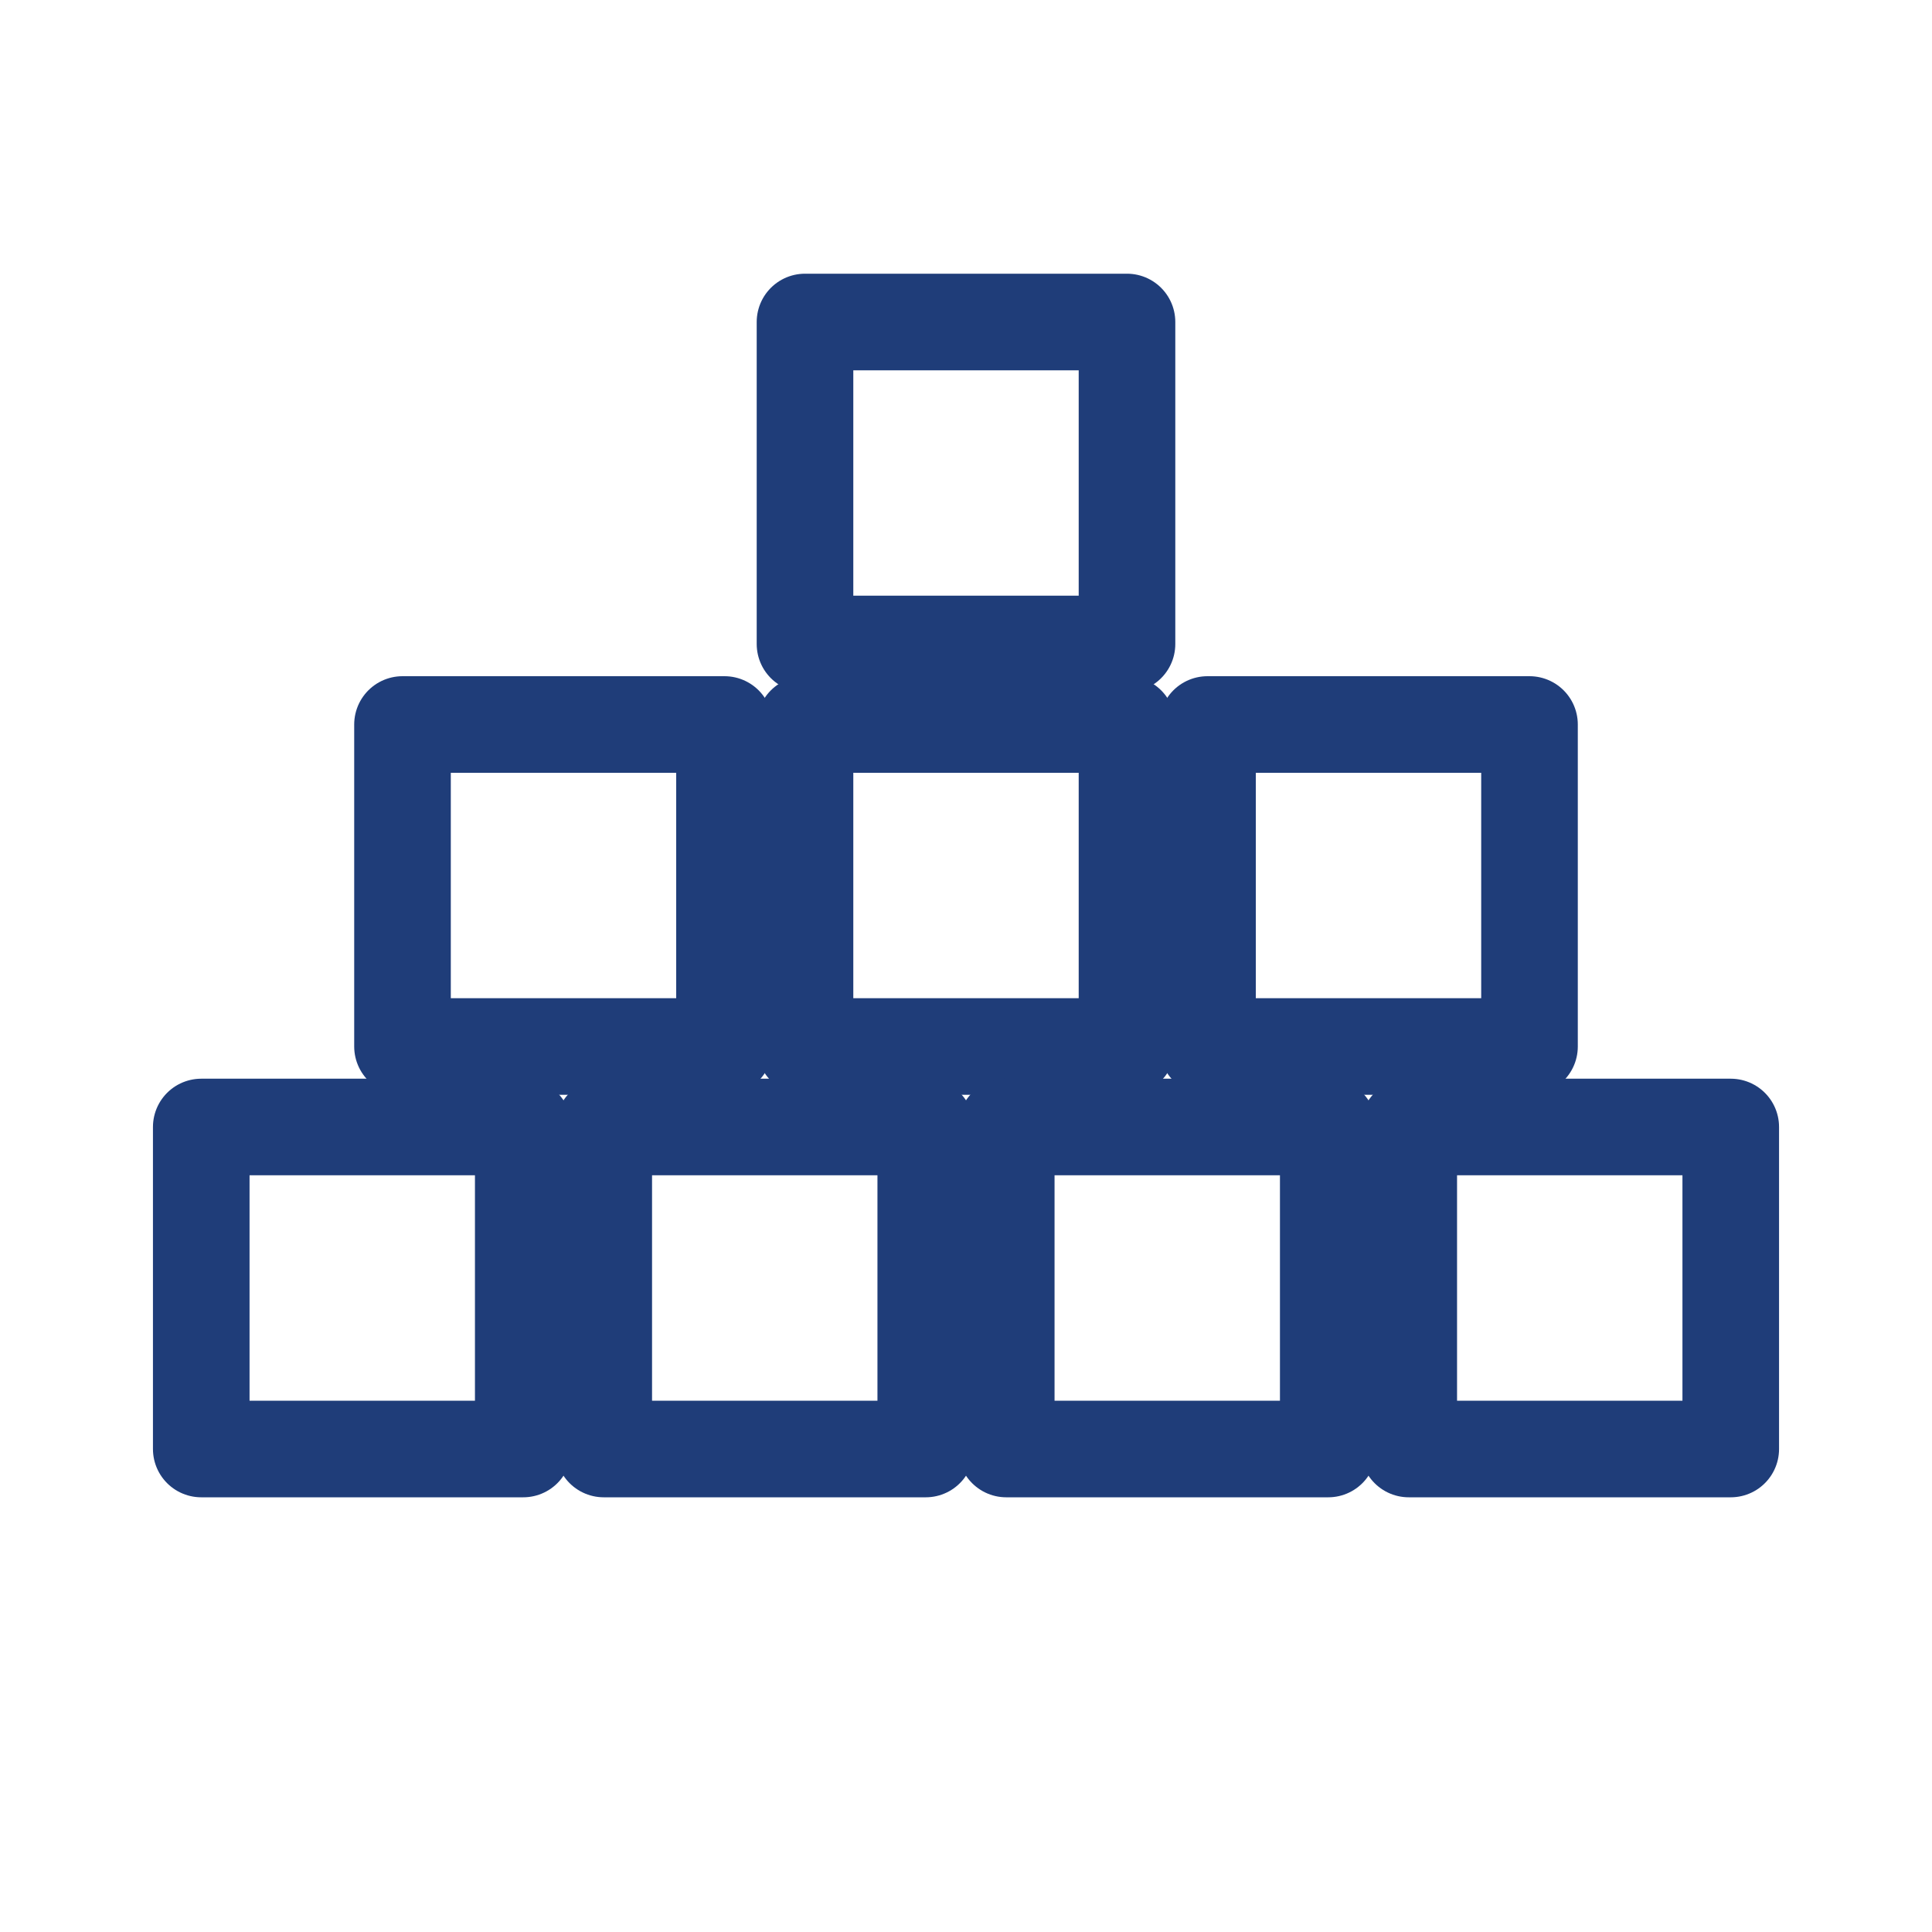
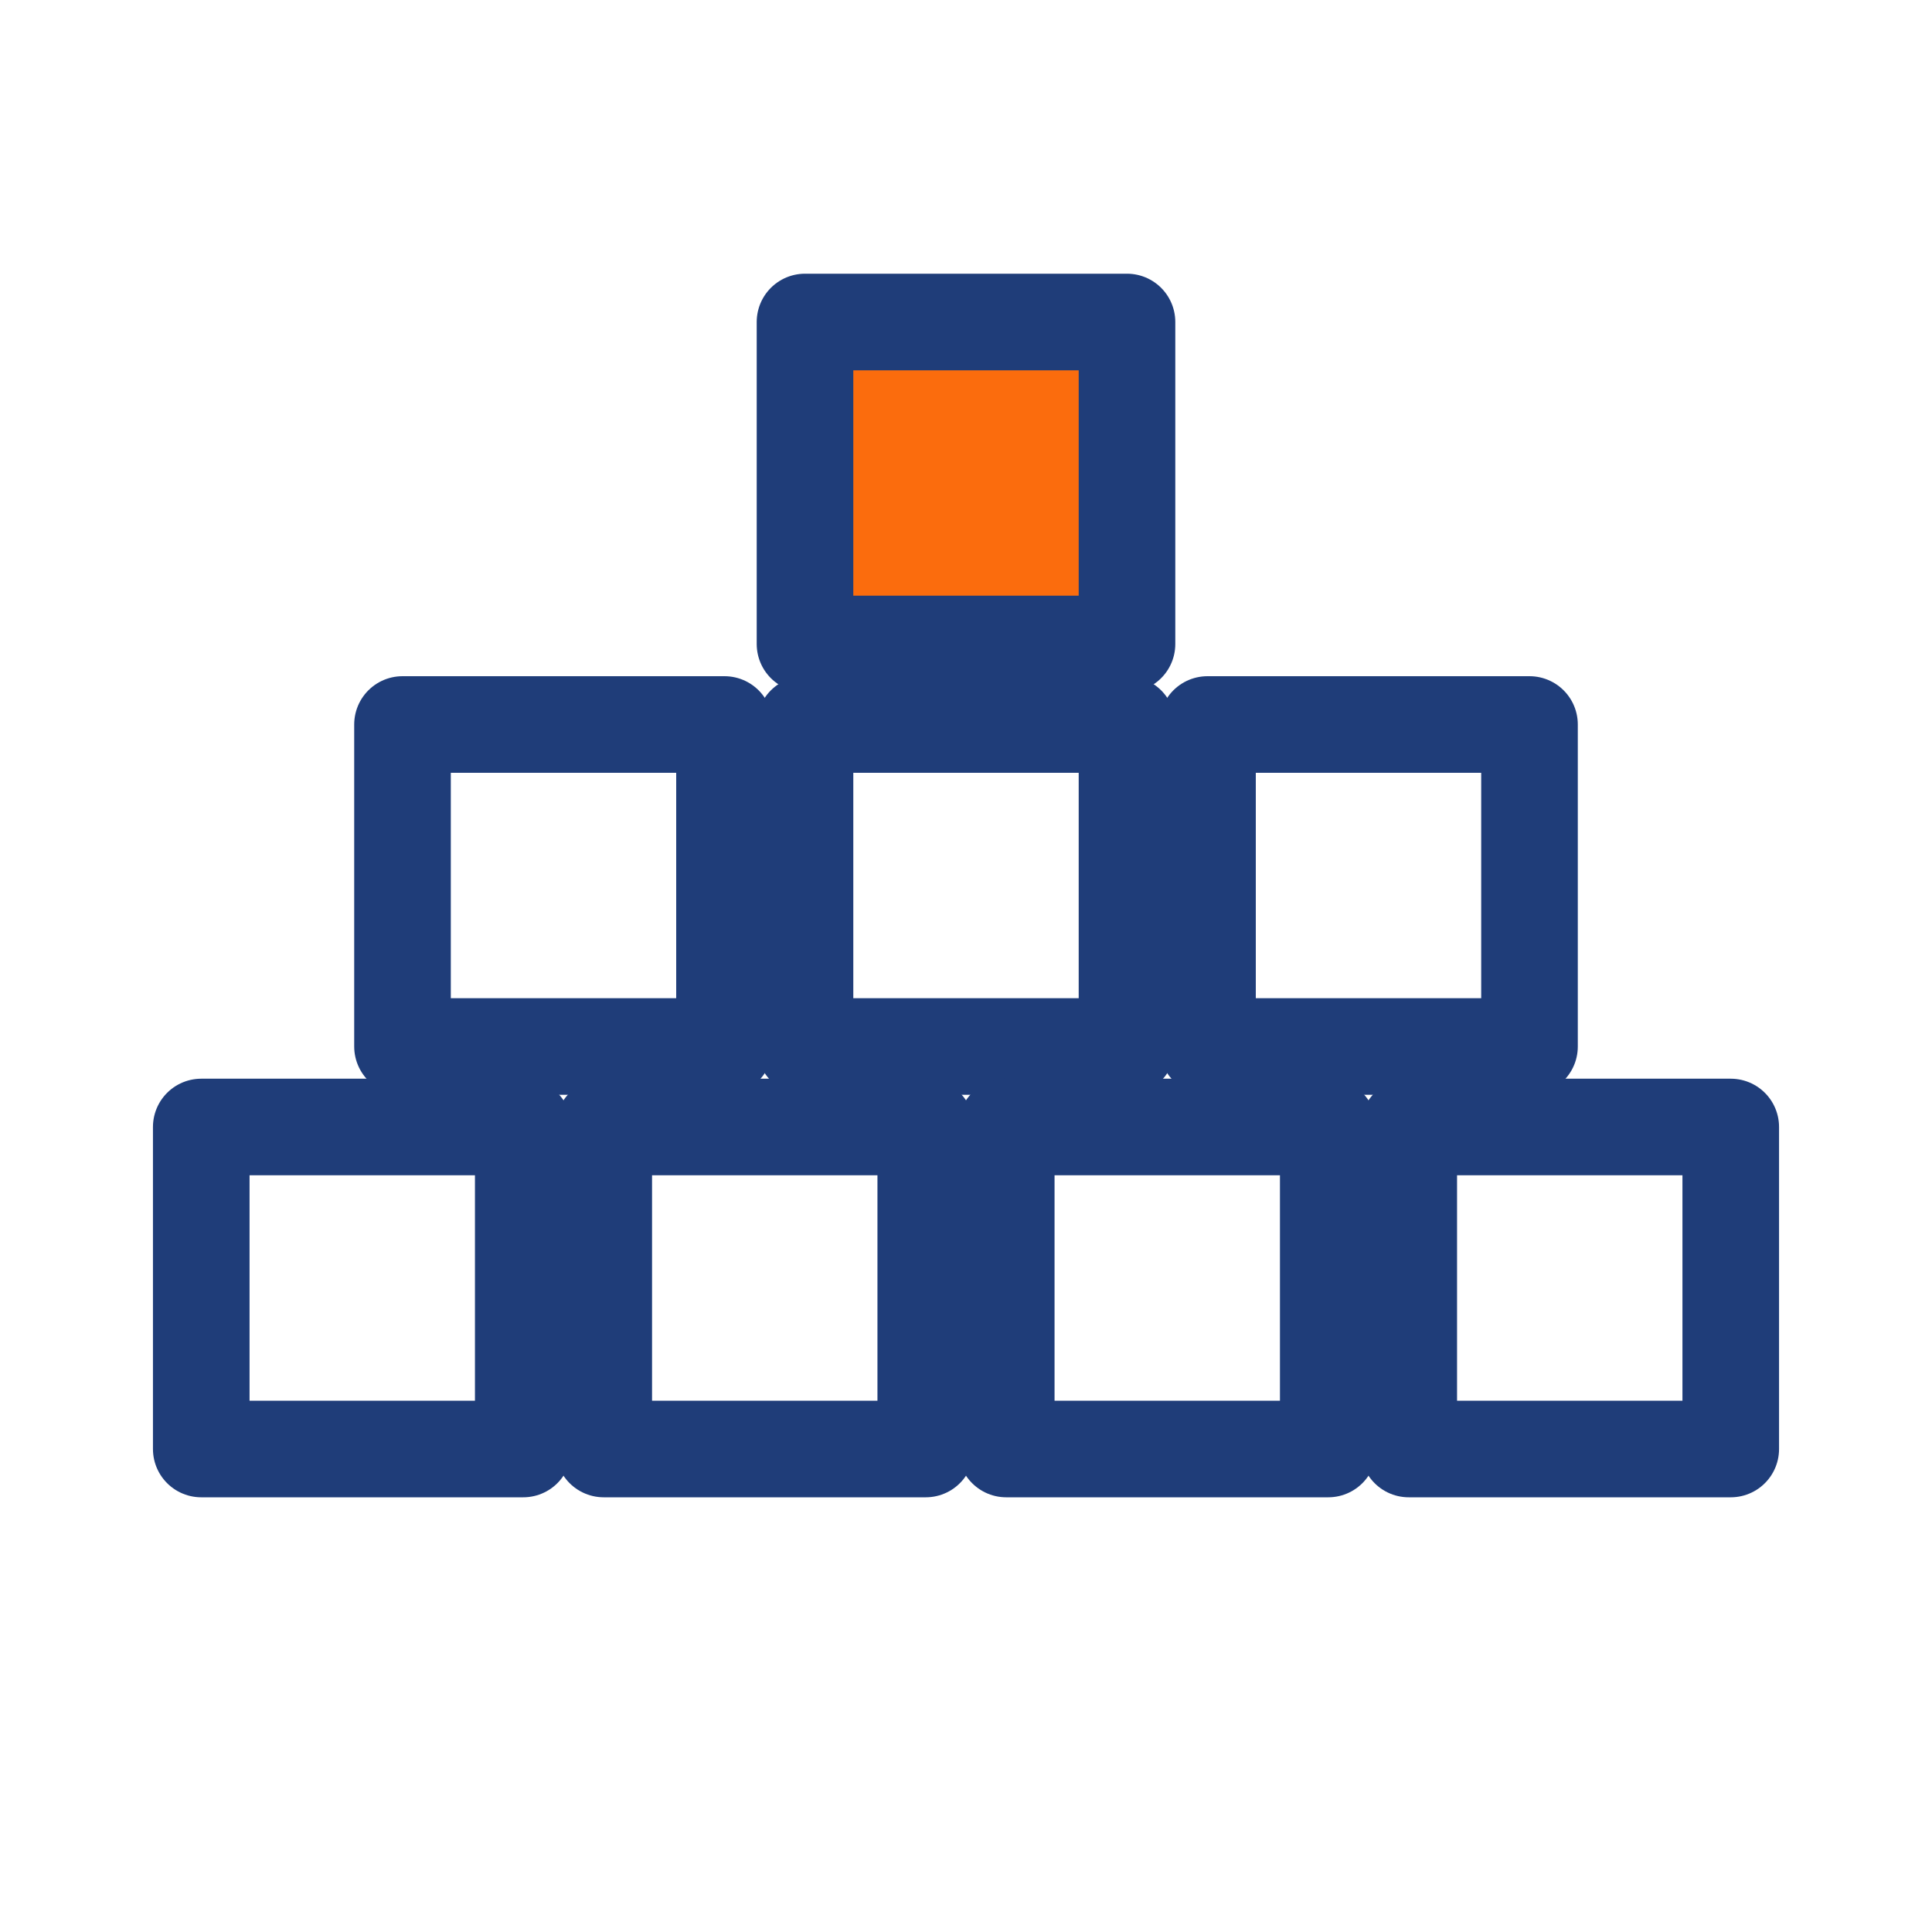
<svg xmlns="http://www.w3.org/2000/svg" width="70" height="70" viewBox="0 0 48 48" fill="none">
  <g stroke="#1f3d79" stroke-width="2.4" stroke-linecap="round" stroke-linejoin="round" fill="none">
-     <rect x="20" y="8" width="8" height="8" />
+     <rect x="20" y="8" width="8" height="8" fill="#fb6c0d" />
    <rect x="10" y="18" width="8" height="8" />
    <rect x="20" y="18" width="8" height="8" />
    <rect x="30" y="18" width="8" height="8" />
    <rect x="5" y="28" width="8" height="8" />
    <rect x="15" y="28" width="8" height="8" />
    <rect x="25" y="28" width="8" height="8" />
    <rect x="35" y="28" width="8" height="8" />
  </g>
</svg>
